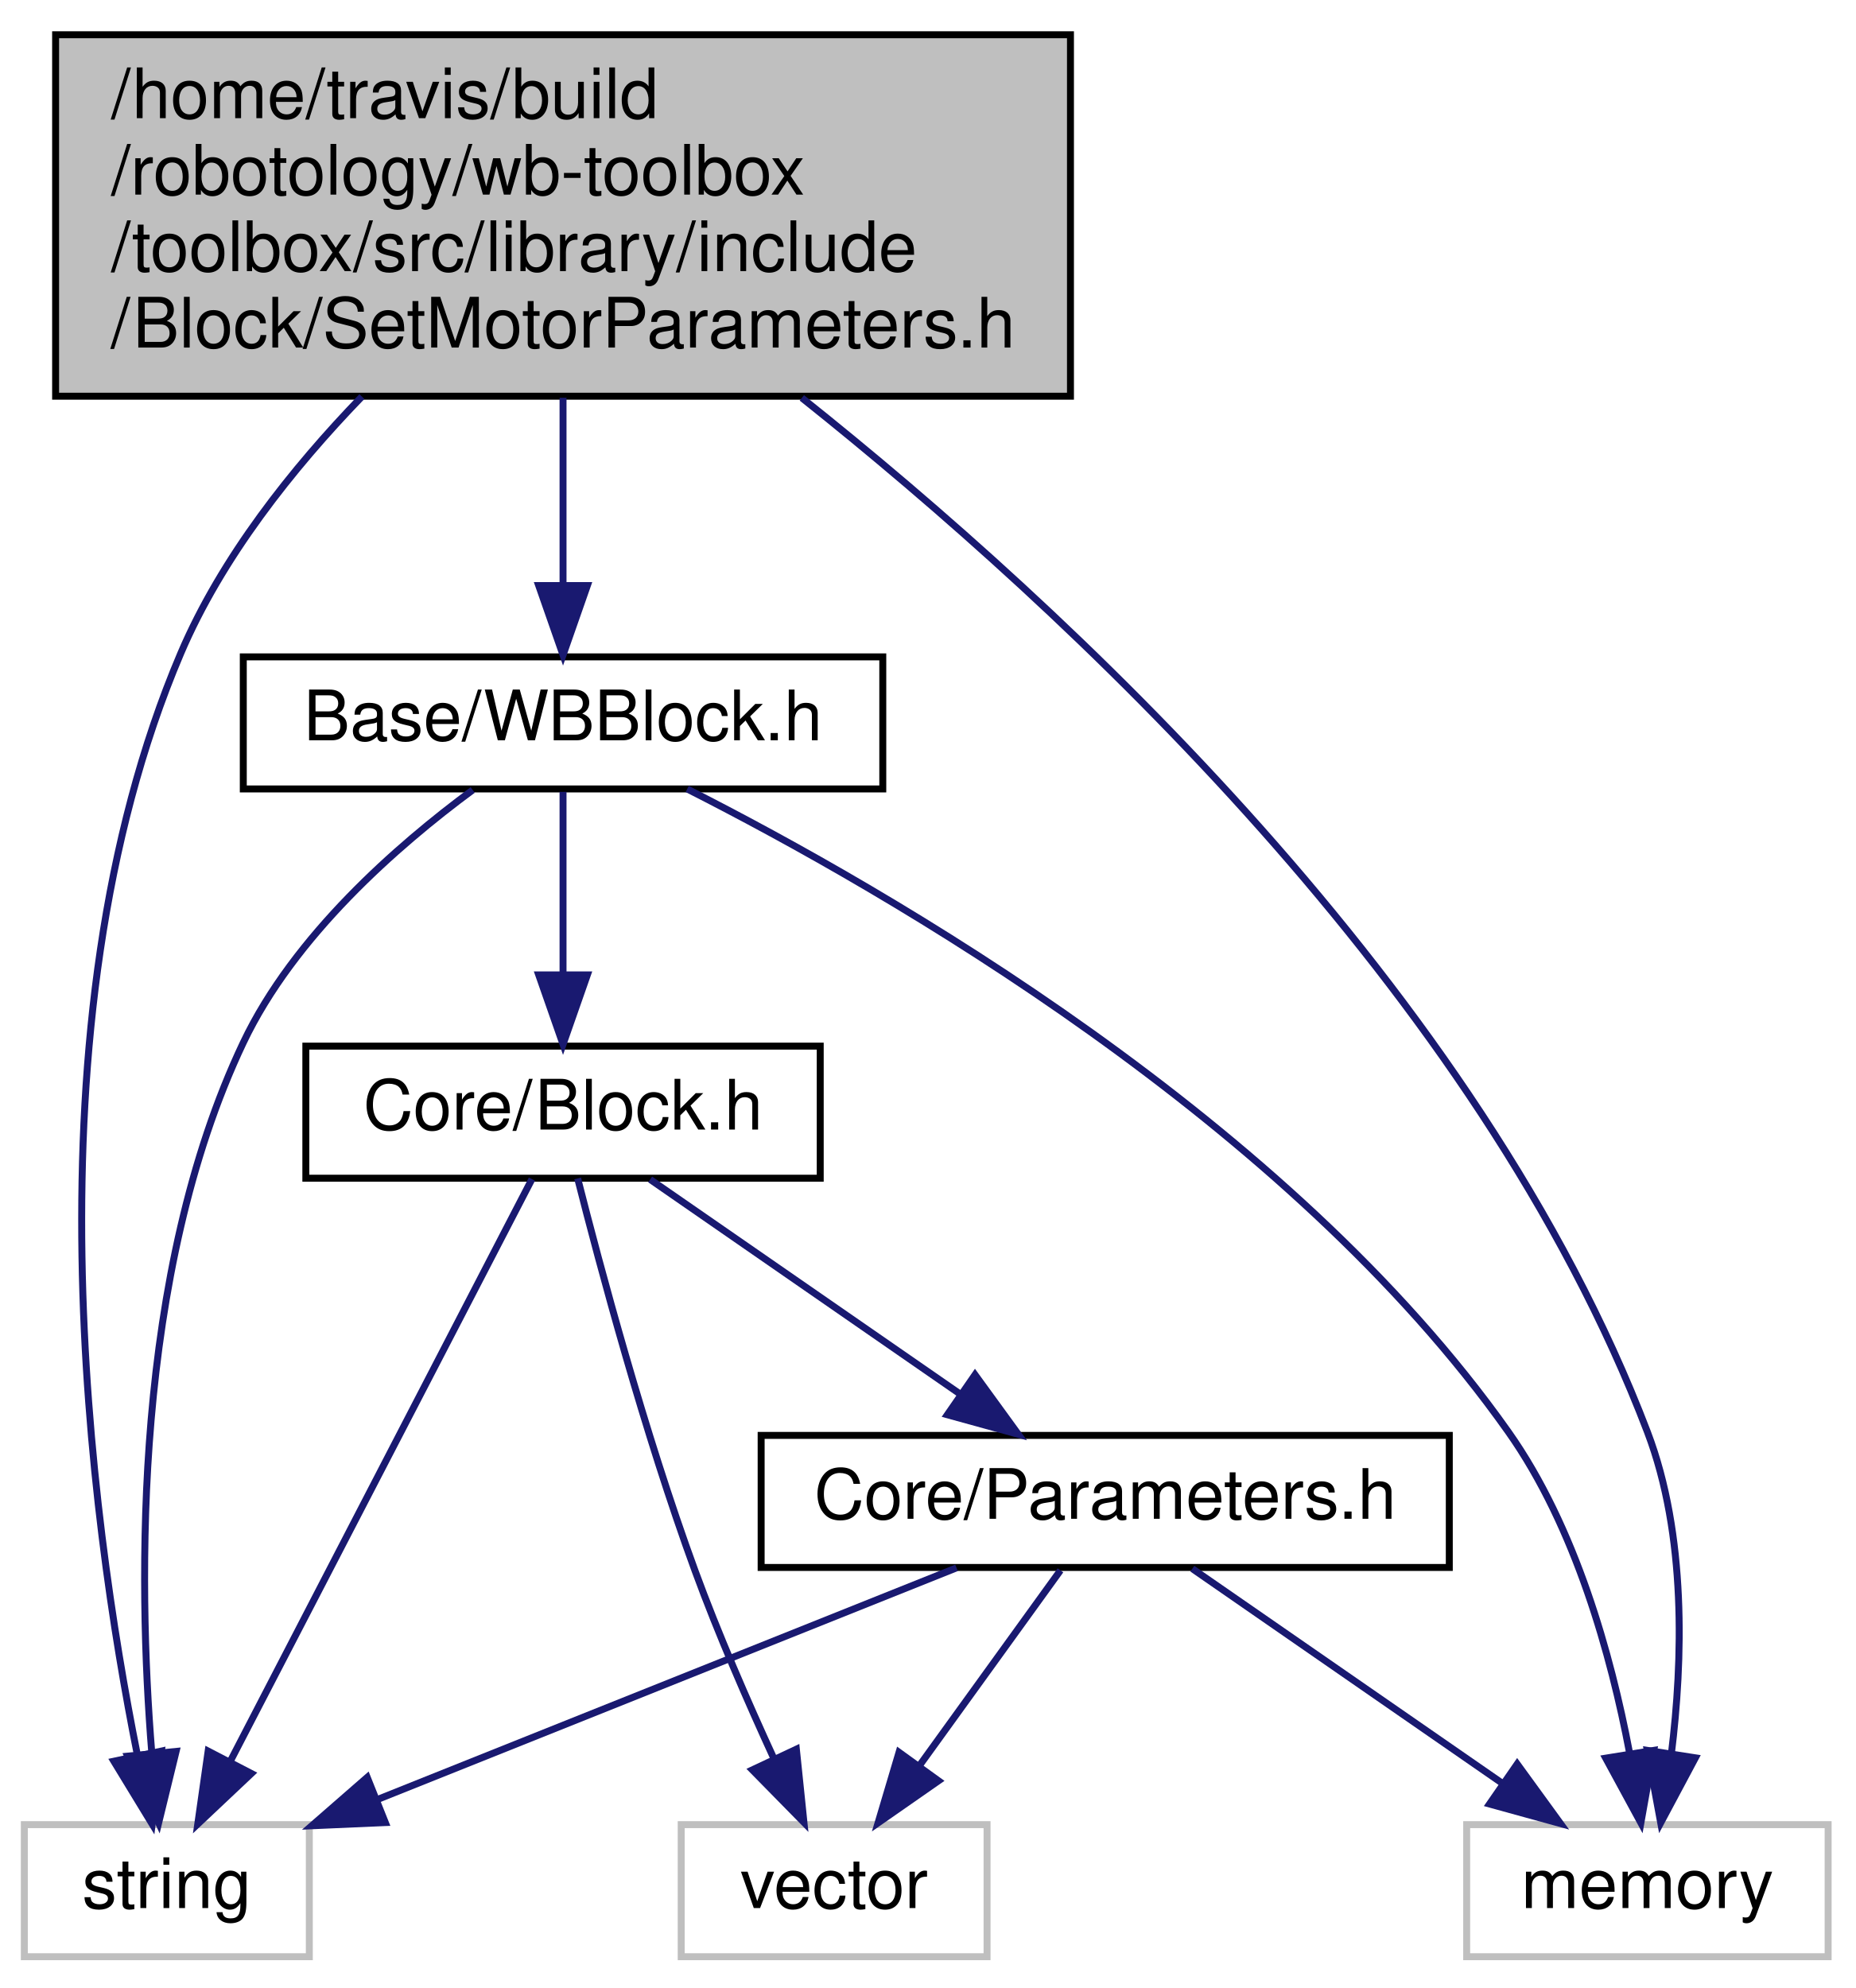
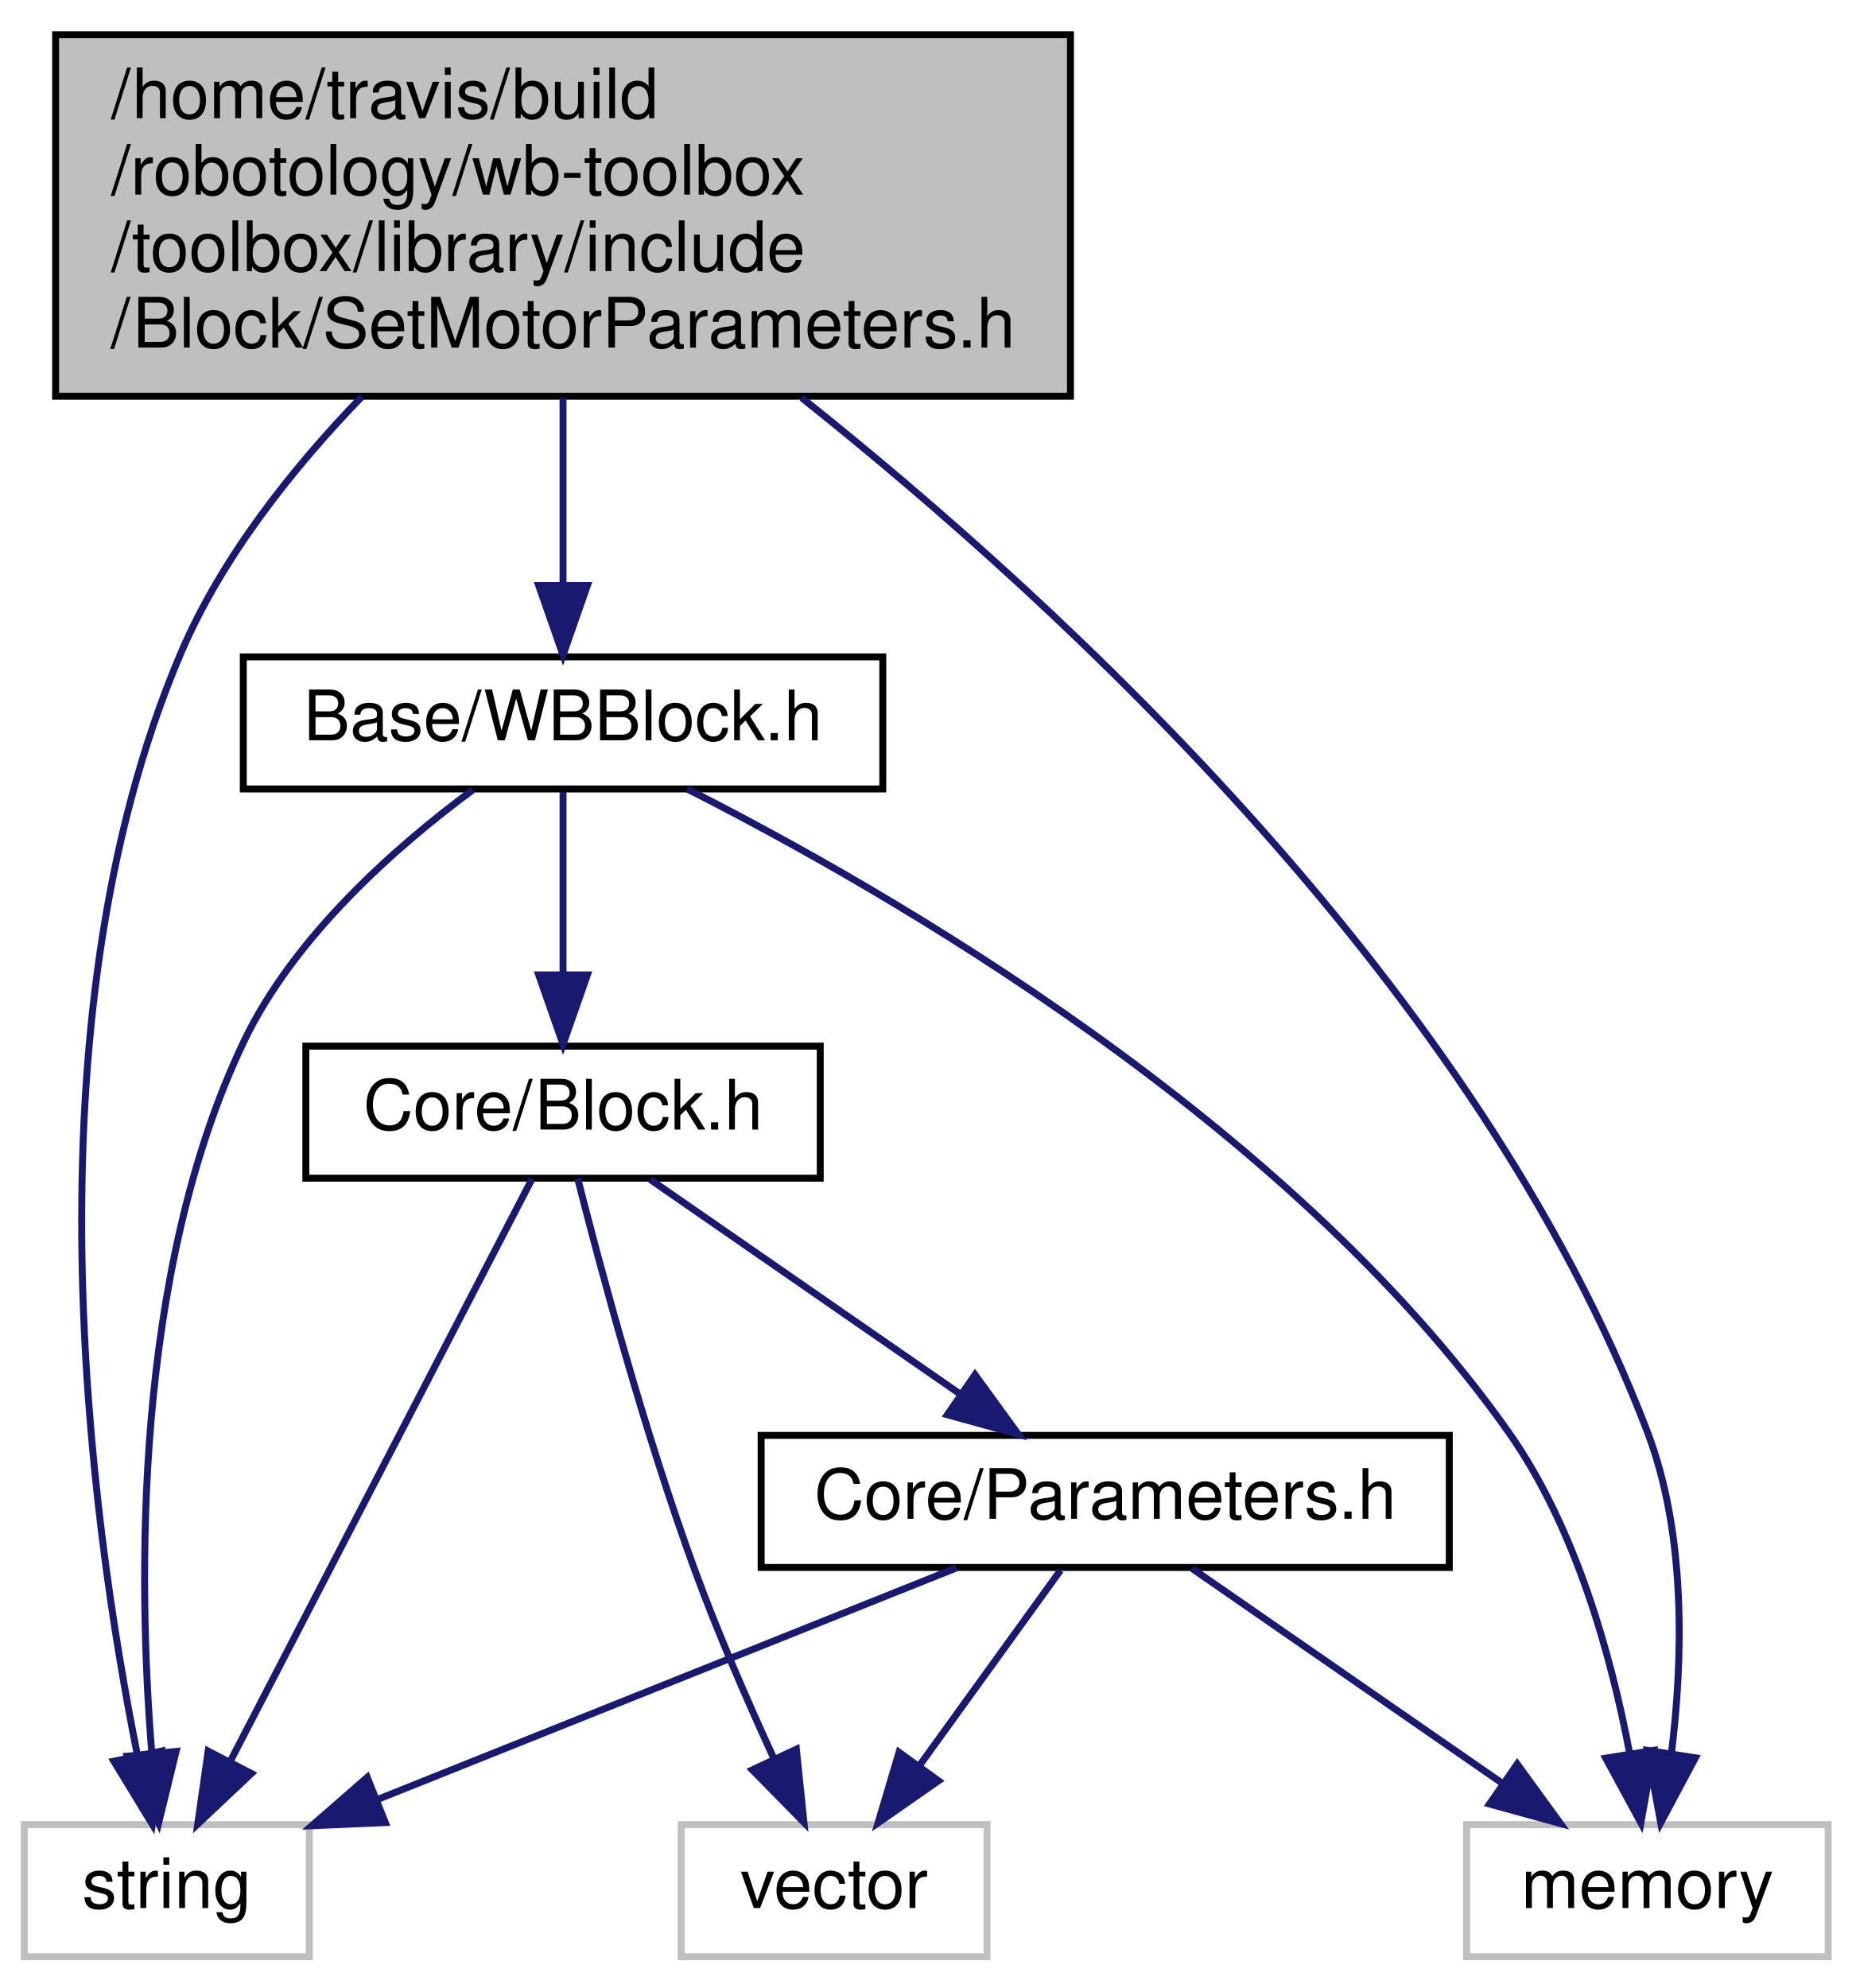
<svg xmlns="http://www.w3.org/2000/svg" xmlns:xlink="http://www.w3.org/1999/xlink" width="267pt" height="286pt" viewBox="0.00 0.00 267.00 286.00">
  <g id="graph0" class="graph" transform="scale(1 1) rotate(0) translate(4 282)">
    <g id="node1" class="node">
      <polygon fill="#bfbfbf" stroke="black" points="4,-225 4,-277 150,-277 150,-225 4,-225" />
      <text text-anchor="start" x="12" y="-265" font-family="Helvetica,sans-Serif" font-size="10.00">/home/travis/build</text>
      <text text-anchor="start" x="12" y="-254" font-family="Helvetica,sans-Serif" font-size="10.00">/robotology/wb-toolbox</text>
-       <text text-anchor="start" x="12" y="-243" font-family="Helvetica,sans-Serif" font-size="10.00">/toolbox/src/library/include</text>
+       <text text-anchor="start" x="12" y="-243" font-family="Helvetica,sans-Serif" font-size="10.00">/toolbox/library/include</text>
      <text text-anchor="middle" x="77" y="-232" font-family="Helvetica,sans-Serif" font-size="10.00">/Block/SetMotorParameters.h</text>
    </g>
    <g id="node2" class="node">
      <g id="a_node2">
        <a xlink:href="_w_b_block_8h.html" target="_top" xlink:title="Base/WBBlock.h">
          <polygon fill="none" stroke="black" points="31,-168.5 31,-187.5 123,-187.5 123,-168.5 31,-168.5" />
          <text text-anchor="middle" x="77" y="-175.5" font-family="Helvetica,sans-Serif" font-size="10.00">Base/WBBlock.h</text>
        </a>
      </g>
    </g>
    <g id="edge1" class="edge">
      <path fill="none" stroke="midnightblue" d="M77,-224.768C77,-215.89 77,-206.074 77,-197.816" />
      <polygon fill="midnightblue" stroke="midnightblue" points="80.5,-197.757 77,-187.757 73.5,-197.757 80.5,-197.757" />
    </g>
    <g id="node5" class="node">
      <polygon fill="none" stroke="#bfbfbf" points="207,-0.5 207,-19.5 259,-19.5 259,-0.5 207,-0.5" />
      <text text-anchor="middle" x="233" y="-7.5" font-family="Helvetica,sans-Serif" font-size="10.00">memory</text>
    </g>
    <g id="edge11" class="edge">
      <path fill="none" stroke="midnightblue" d="M111.357,-224.758C149.469,-194.391 208.779,-139.494 233,-76 238.656,-61.173 238.098,-43.022 236.446,-29.672" />
      <polygon fill="midnightblue" stroke="midnightblue" points="239.902,-29.114 234.914,-19.767 232.984,-30.184 239.902,-29.114" />
    </g>
    <g id="node6" class="node">
      <polygon fill="none" stroke="#bfbfbf" points="-0.5,-0.5 -0.5,-19.5 40.5,-19.5 40.5,-0.5 -0.5,-0.5" />
      <text text-anchor="middle" x="20" y="-7.5" font-family="Helvetica,sans-Serif" font-size="10.00">string</text>
    </g>
    <g id="edge12" class="edge">
      <path fill="none" stroke="midnightblue" d="M48.062,-224.943C38.045,-214.58 27.867,-201.766 22,-188 -0.851,-134.388 9.056,-63.075 15.727,-29.707" />
      <polygon fill="midnightblue" stroke="midnightblue" points="19.225,-30.088 17.893,-19.578 12.379,-28.625 19.225,-30.088" />
    </g>
    <g id="node3" class="node">
      <g id="a_node3">
        <a xlink:href="_block_8h.html" target="_top" xlink:title="Core/Block.h">
          <polygon fill="none" stroke="black" points="40,-112.5 40,-131.5 114,-131.5 114,-112.5 40,-112.5" />
          <text text-anchor="middle" x="77" y="-119.5" font-family="Helvetica,sans-Serif" font-size="10.00">Core/Block.h</text>
        </a>
      </g>
    </g>
    <g id="edge2" class="edge">
      <path fill="none" stroke="midnightblue" d="M77,-168.083C77,-161.006 77,-150.861 77,-141.986" />
      <polygon fill="midnightblue" stroke="midnightblue" points="80.5,-141.751 77,-131.751 73.5,-141.751 80.5,-141.751" />
    </g>
    <g id="edge9" class="edge">
      <path fill="none" stroke="midnightblue" d="M94.863,-168.495C123.94,-153.747 181.427,-120.672 213,-76 222.689,-62.291 227.785,-43.758 230.401,-29.99" />
      <polygon fill="midnightblue" stroke="midnightblue" points="233.915,-30.186 232.062,-19.755 227.005,-29.065 233.915,-30.186" />
    </g>
    <g id="edge10" class="edge">
      <path fill="none" stroke="midnightblue" d="M64.001,-168.348C53.138,-160.327 38.287,-147.338 31,-132 15.215,-98.775 15.831,-54.67 17.828,-29.923" />
      <polygon fill="midnightblue" stroke="midnightblue" points="21.334,-30.035 18.821,-19.743 14.367,-29.356 21.334,-30.035" />
    </g>
    <g id="node4" class="node">
      <g id="a_node4">
        <a xlink:href="_parameters_8h.html" target="_top" xlink:title="Core/Parameters.h">
          <polygon fill="none" stroke="black" points="105.5,-56.5 105.5,-75.5 204.5,-75.5 204.5,-56.5 105.5,-56.5" />
          <text text-anchor="middle" x="155" y="-63.5" font-family="Helvetica,sans-Serif" font-size="10.00">Core/Parameters.h</text>
        </a>
      </g>
    </g>
    <g id="edge3" class="edge">
      <path fill="none" stroke="midnightblue" d="M89.532,-112.324C101.586,-103.979 120.027,-91.212 134.269,-81.352" />
      <polygon fill="midnightblue" stroke="midnightblue" points="136.269,-84.224 142.499,-75.654 132.285,-78.469 136.269,-84.224" />
    </g>
    <g id="edge7" class="edge">
      <path fill="none" stroke="midnightblue" d="M72.527,-112.368C63.204,-94.376 41.531,-52.55 29.134,-28.627" />
      <polygon fill="midnightblue" stroke="midnightblue" points="32.16,-26.86 24.452,-19.591 25.945,-30.081 32.16,-26.86" />
    </g>
    <g id="node7" class="node">
      <polygon fill="none" stroke="#bfbfbf" points="94,-0.5 94,-19.5 138,-19.5 138,-0.5 94,-0.5" />
      <text text-anchor="middle" x="116" y="-7.5" font-family="Helvetica,sans-Serif" font-size="10.00">vector</text>
    </g>
    <g id="edge8" class="edge">
      <path fill="none" stroke="midnightblue" d="M79.104,-112.469C82.283,-99.933 88.718,-75.87 96,-56 99.31,-46.969 103.573,-37.185 107.312,-29.054" />
      <polygon fill="midnightblue" stroke="midnightblue" points="110.567,-30.358 111.658,-19.82 104.233,-27.378 110.567,-30.358" />
    </g>
    <g id="edge4" class="edge">
      <path fill="none" stroke="midnightblue" d="M167.532,-56.324C179.586,-47.979 198.027,-35.212 212.269,-25.352" />
      <polygon fill="midnightblue" stroke="midnightblue" points="214.269,-28.224 220.499,-19.654 210.285,-22.469 214.269,-28.224" />
    </g>
    <g id="edge5" class="edge">
      <path fill="none" stroke="midnightblue" d="M133.609,-56.444C111.161,-47.465 75.682,-33.273 50.346,-23.139" />
      <polygon fill="midnightblue" stroke="midnightblue" points="51.432,-19.803 40.847,-19.339 48.832,-26.303 51.432,-19.803" />
    </g>
    <g id="edge6" class="edge">
      <path fill="none" stroke="midnightblue" d="M148.56,-56.083C143.051,-48.455 134.969,-37.264 128.235,-27.941" />
      <polygon fill="midnightblue" stroke="midnightblue" points="131.013,-25.809 122.32,-19.751 125.338,-29.907 131.013,-25.809" />
    </g>
  </g>
</svg>
